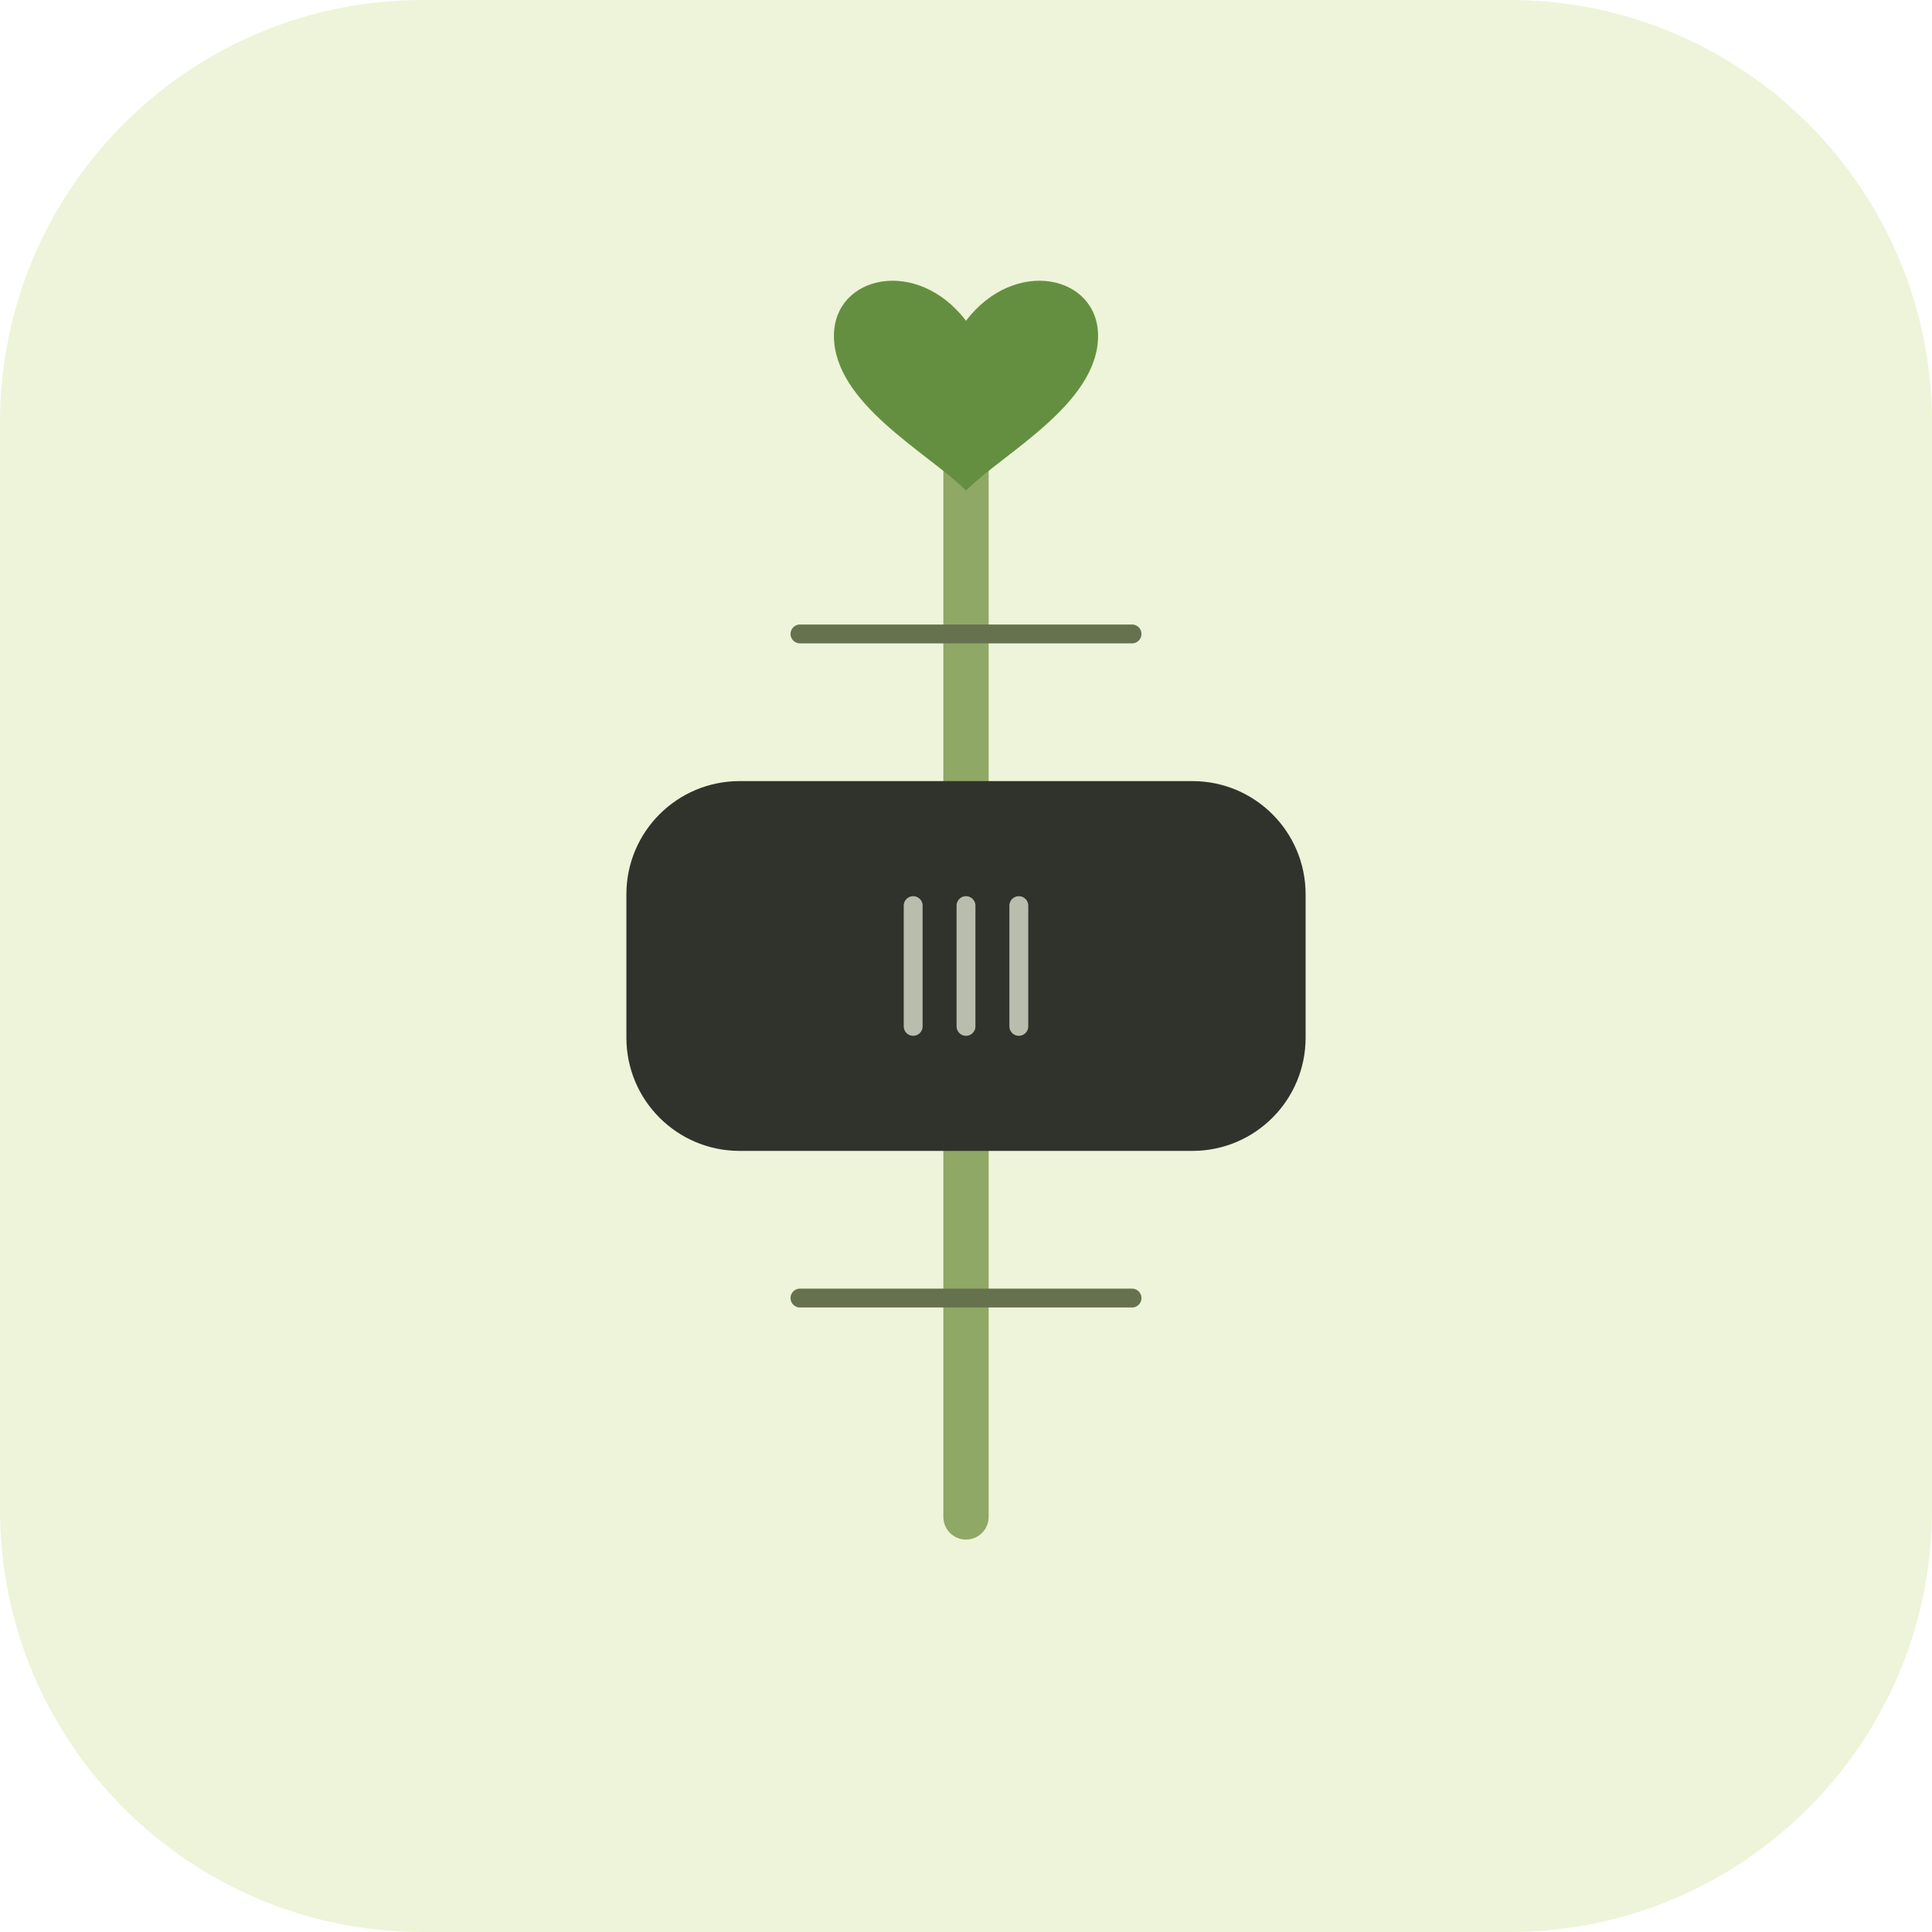
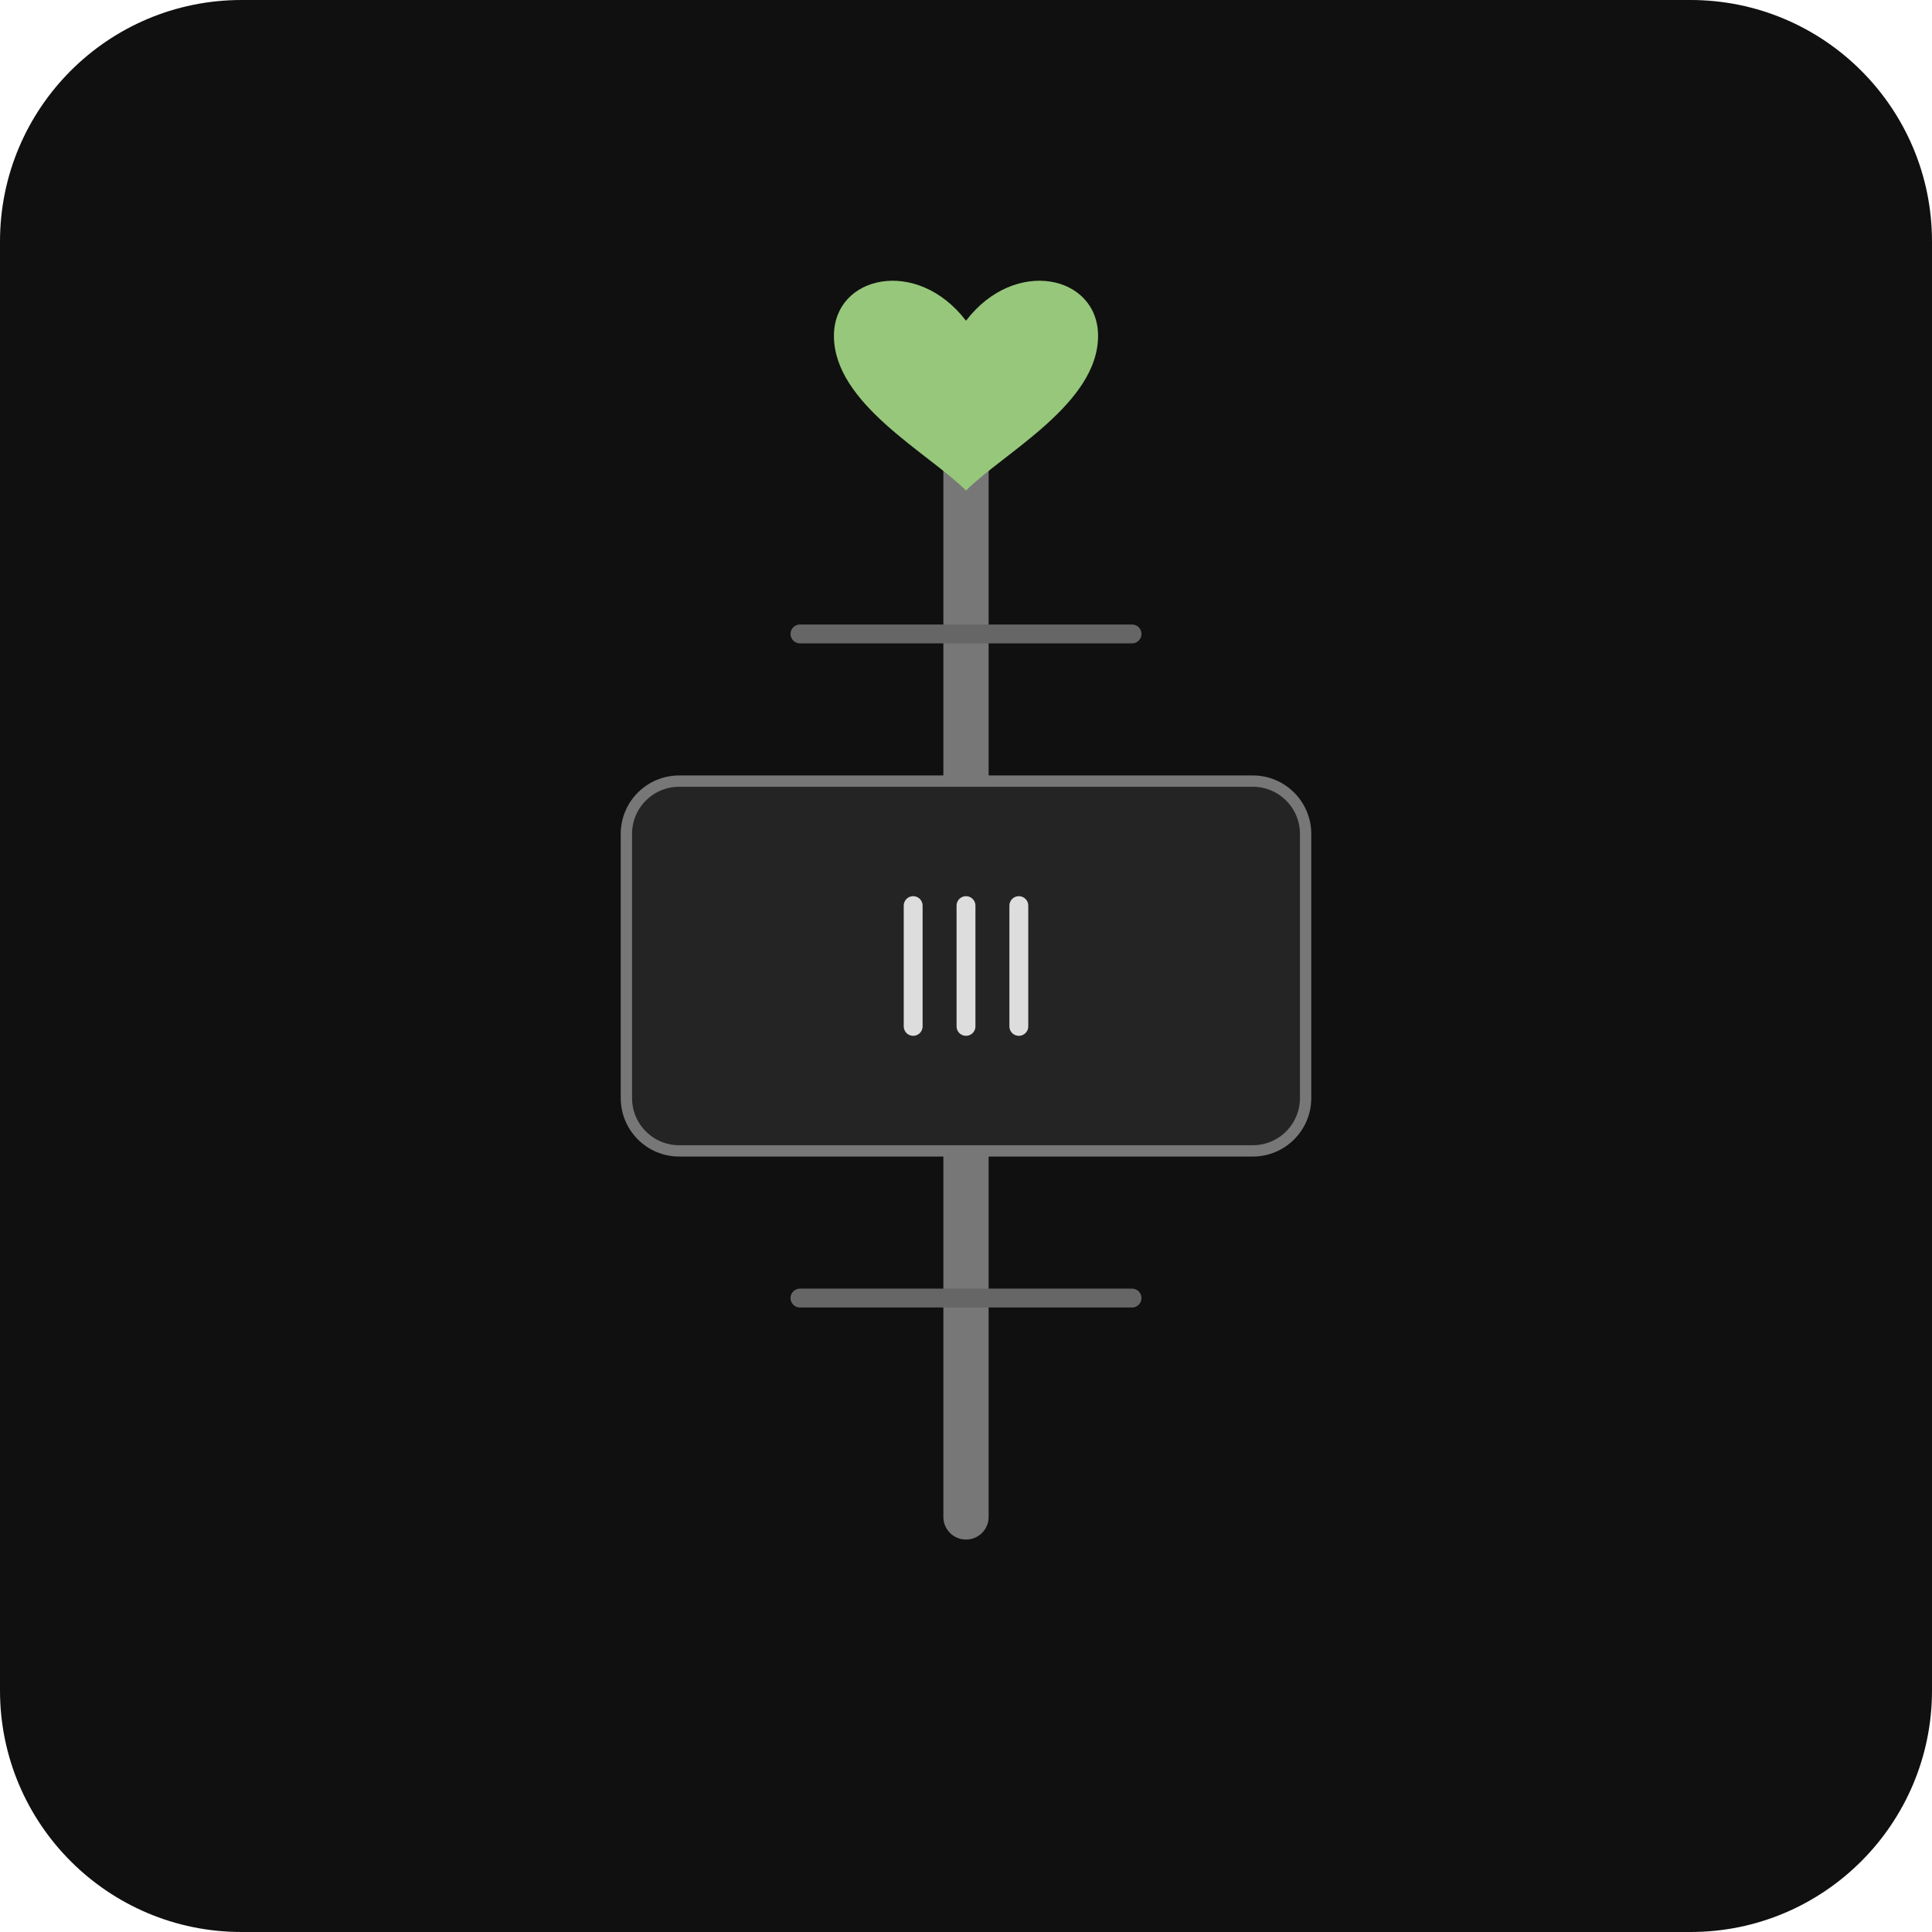
<svg xmlns="http://www.w3.org/2000/svg" viewBox="0 0 512 512">
-   <rect width="512" height="512" rx="112" fill="#edf4d9" />
-   <path d="M256 110v292" stroke="#8fa866" stroke-width="12" stroke-linecap="round" />
-   <path d="M212 168h88m-88 88h88m-88 88h88" stroke="#66724e" stroke-width="5" stroke-linecap="round" />
-   <rect x="166" y="207" width="180" height="98" rx="30" fill="#30332c" />
-   <path d="M242 240v32m14-32v32m14-32v32" stroke="#b9bdae" stroke-width="5" stroke-linecap="round" />
-   <path d="M256 130c-10-10-35-23-35-41 0-16 22-21 35-4 13-17 35-12 35 4 0 18-25 31-35 41Z" fill="#658f40" />
+   <rect width="512" height="512" rx="64" fill="#101010" />
+   <path d="M256 110v292" stroke="#777" stroke-width="12" stroke-linecap="round" />
+   <path d="M212 168h88m-88 88h88m-88 88h88" stroke="#666" stroke-width="5" stroke-linecap="round" />
+   <rect x="166" y="207" width="180" height="98" rx="14" fill="#242424" stroke="#777" stroke-width="3" />
+   <path d="M242 240v32m14-32v32m14-32v32" stroke="#ddd" stroke-width="5" stroke-linecap="round" />
+   <path d="M256 130c-10-10-35-23-35-41 0-16 22-21 35-4 13-17 35-12 35 4 0 18-25 31-35 41Z" fill="#97c77b" />
</svg>
